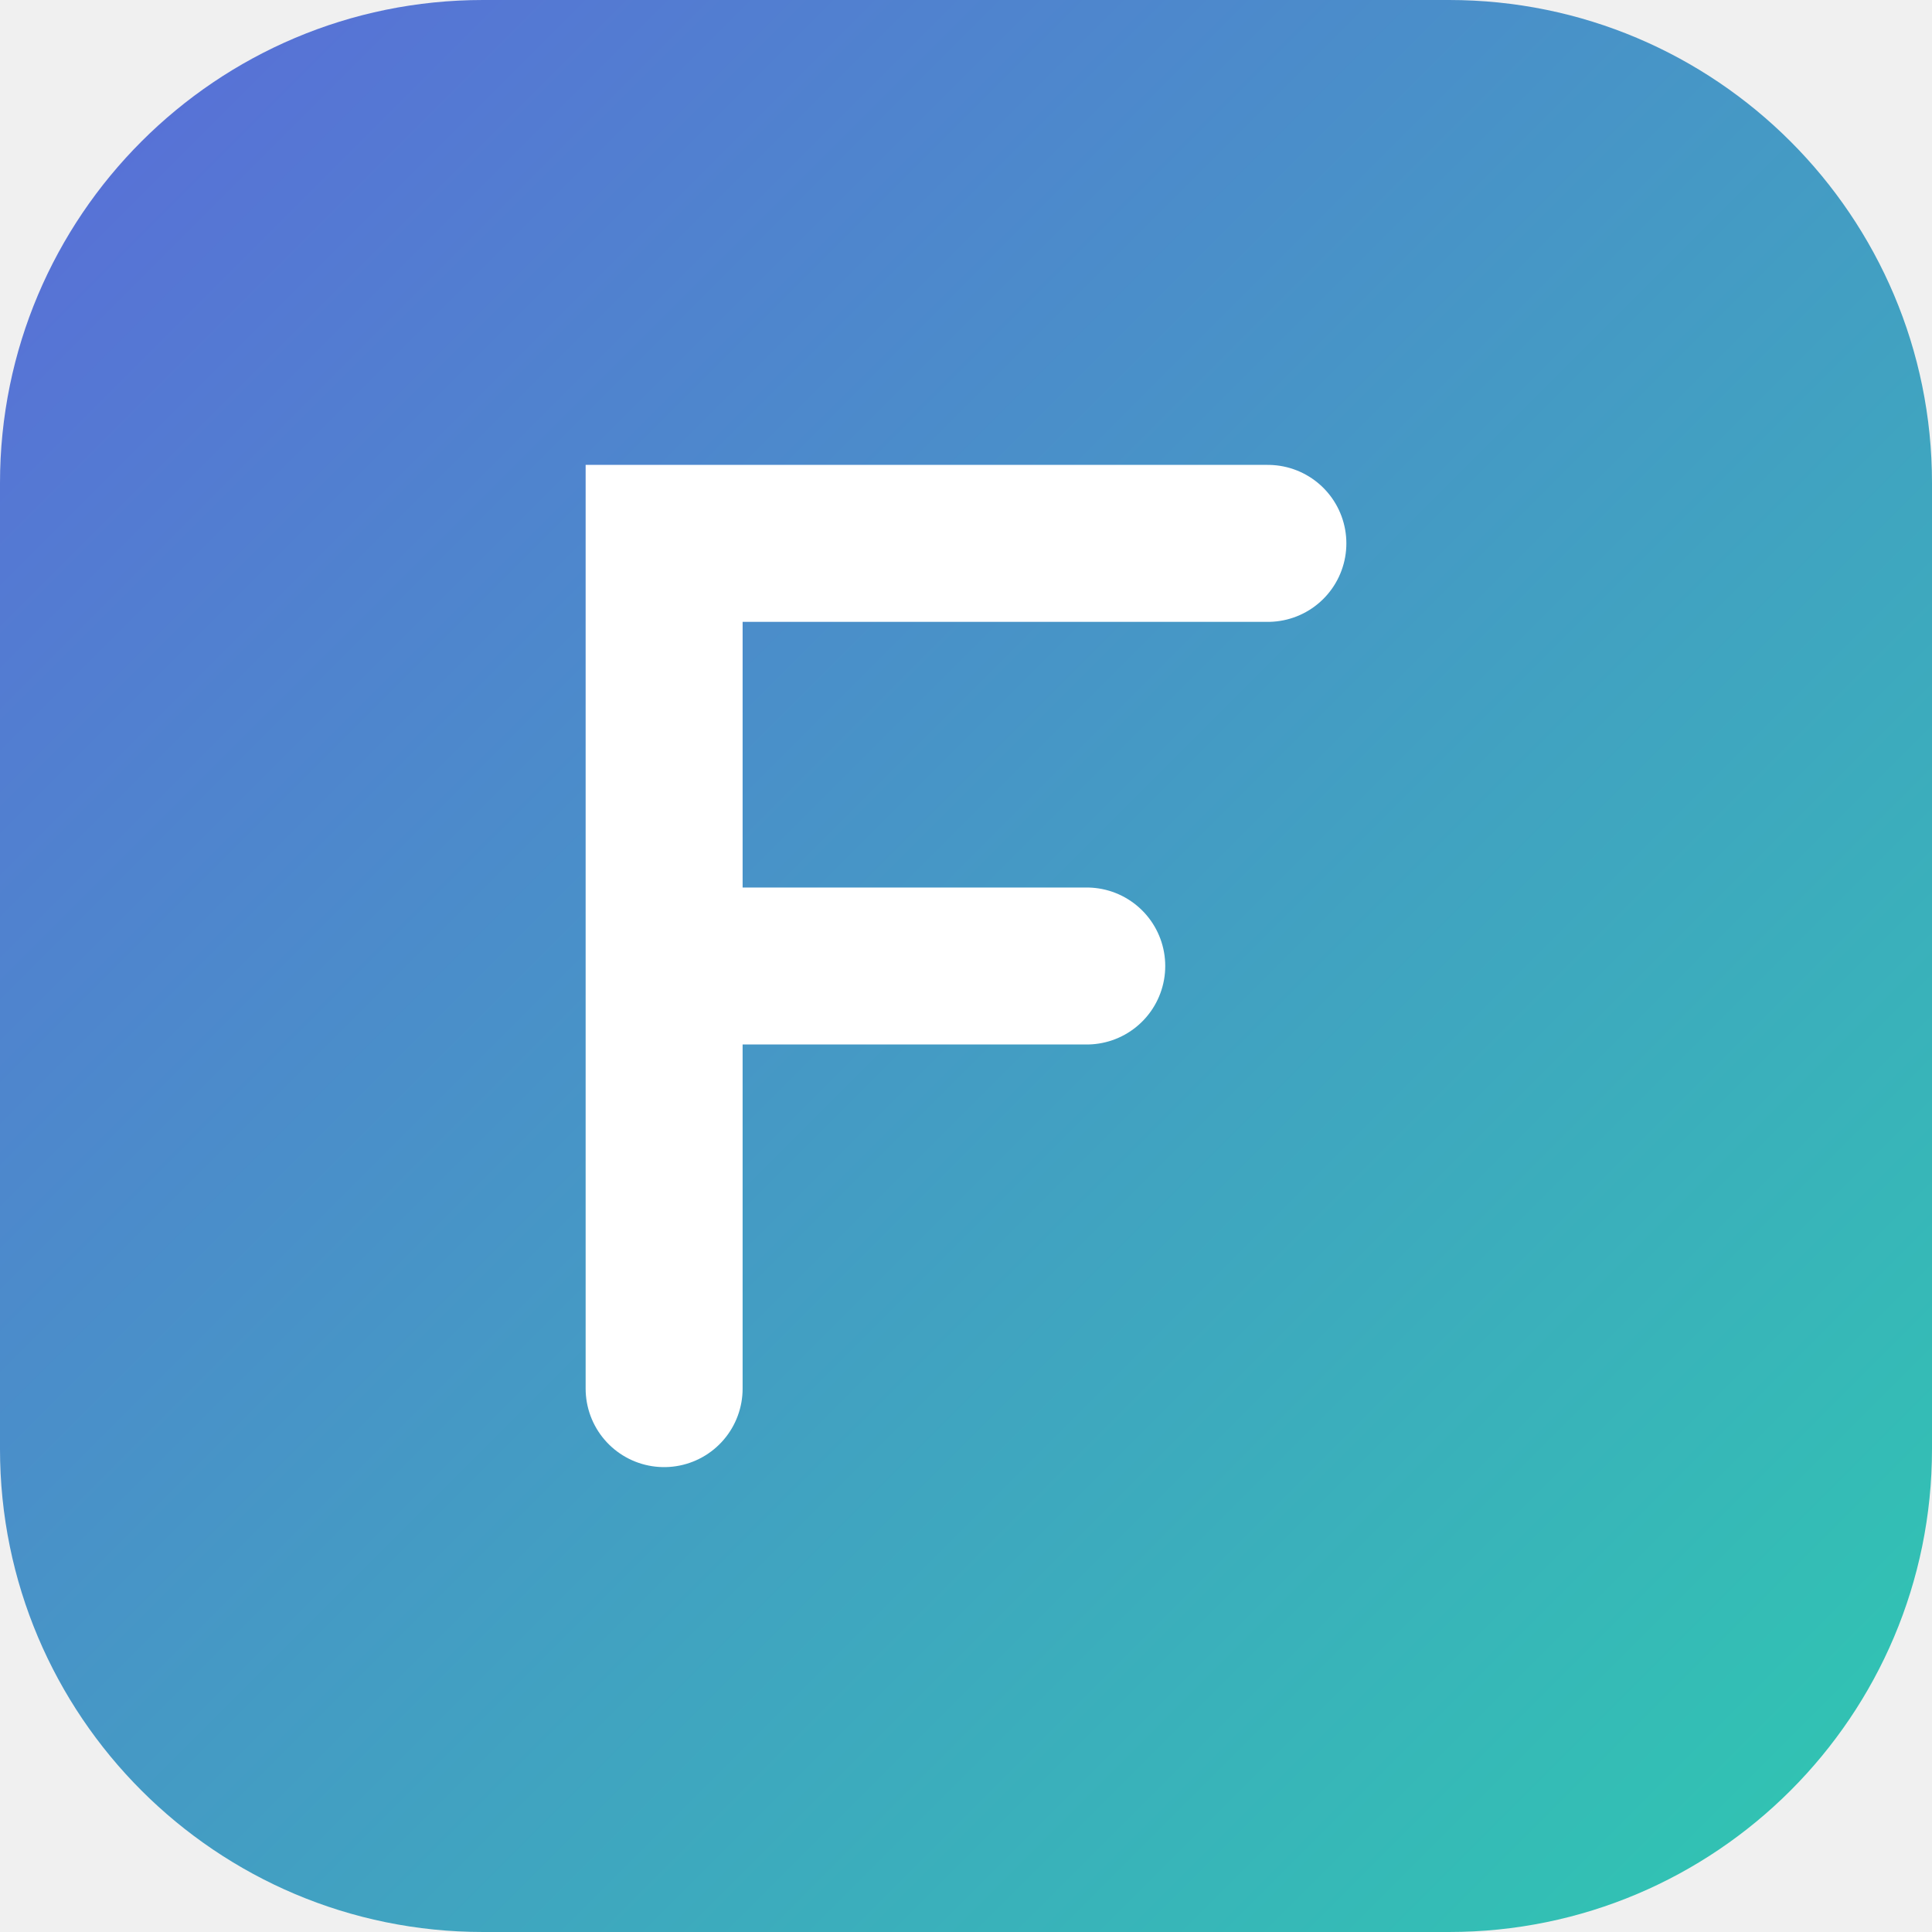
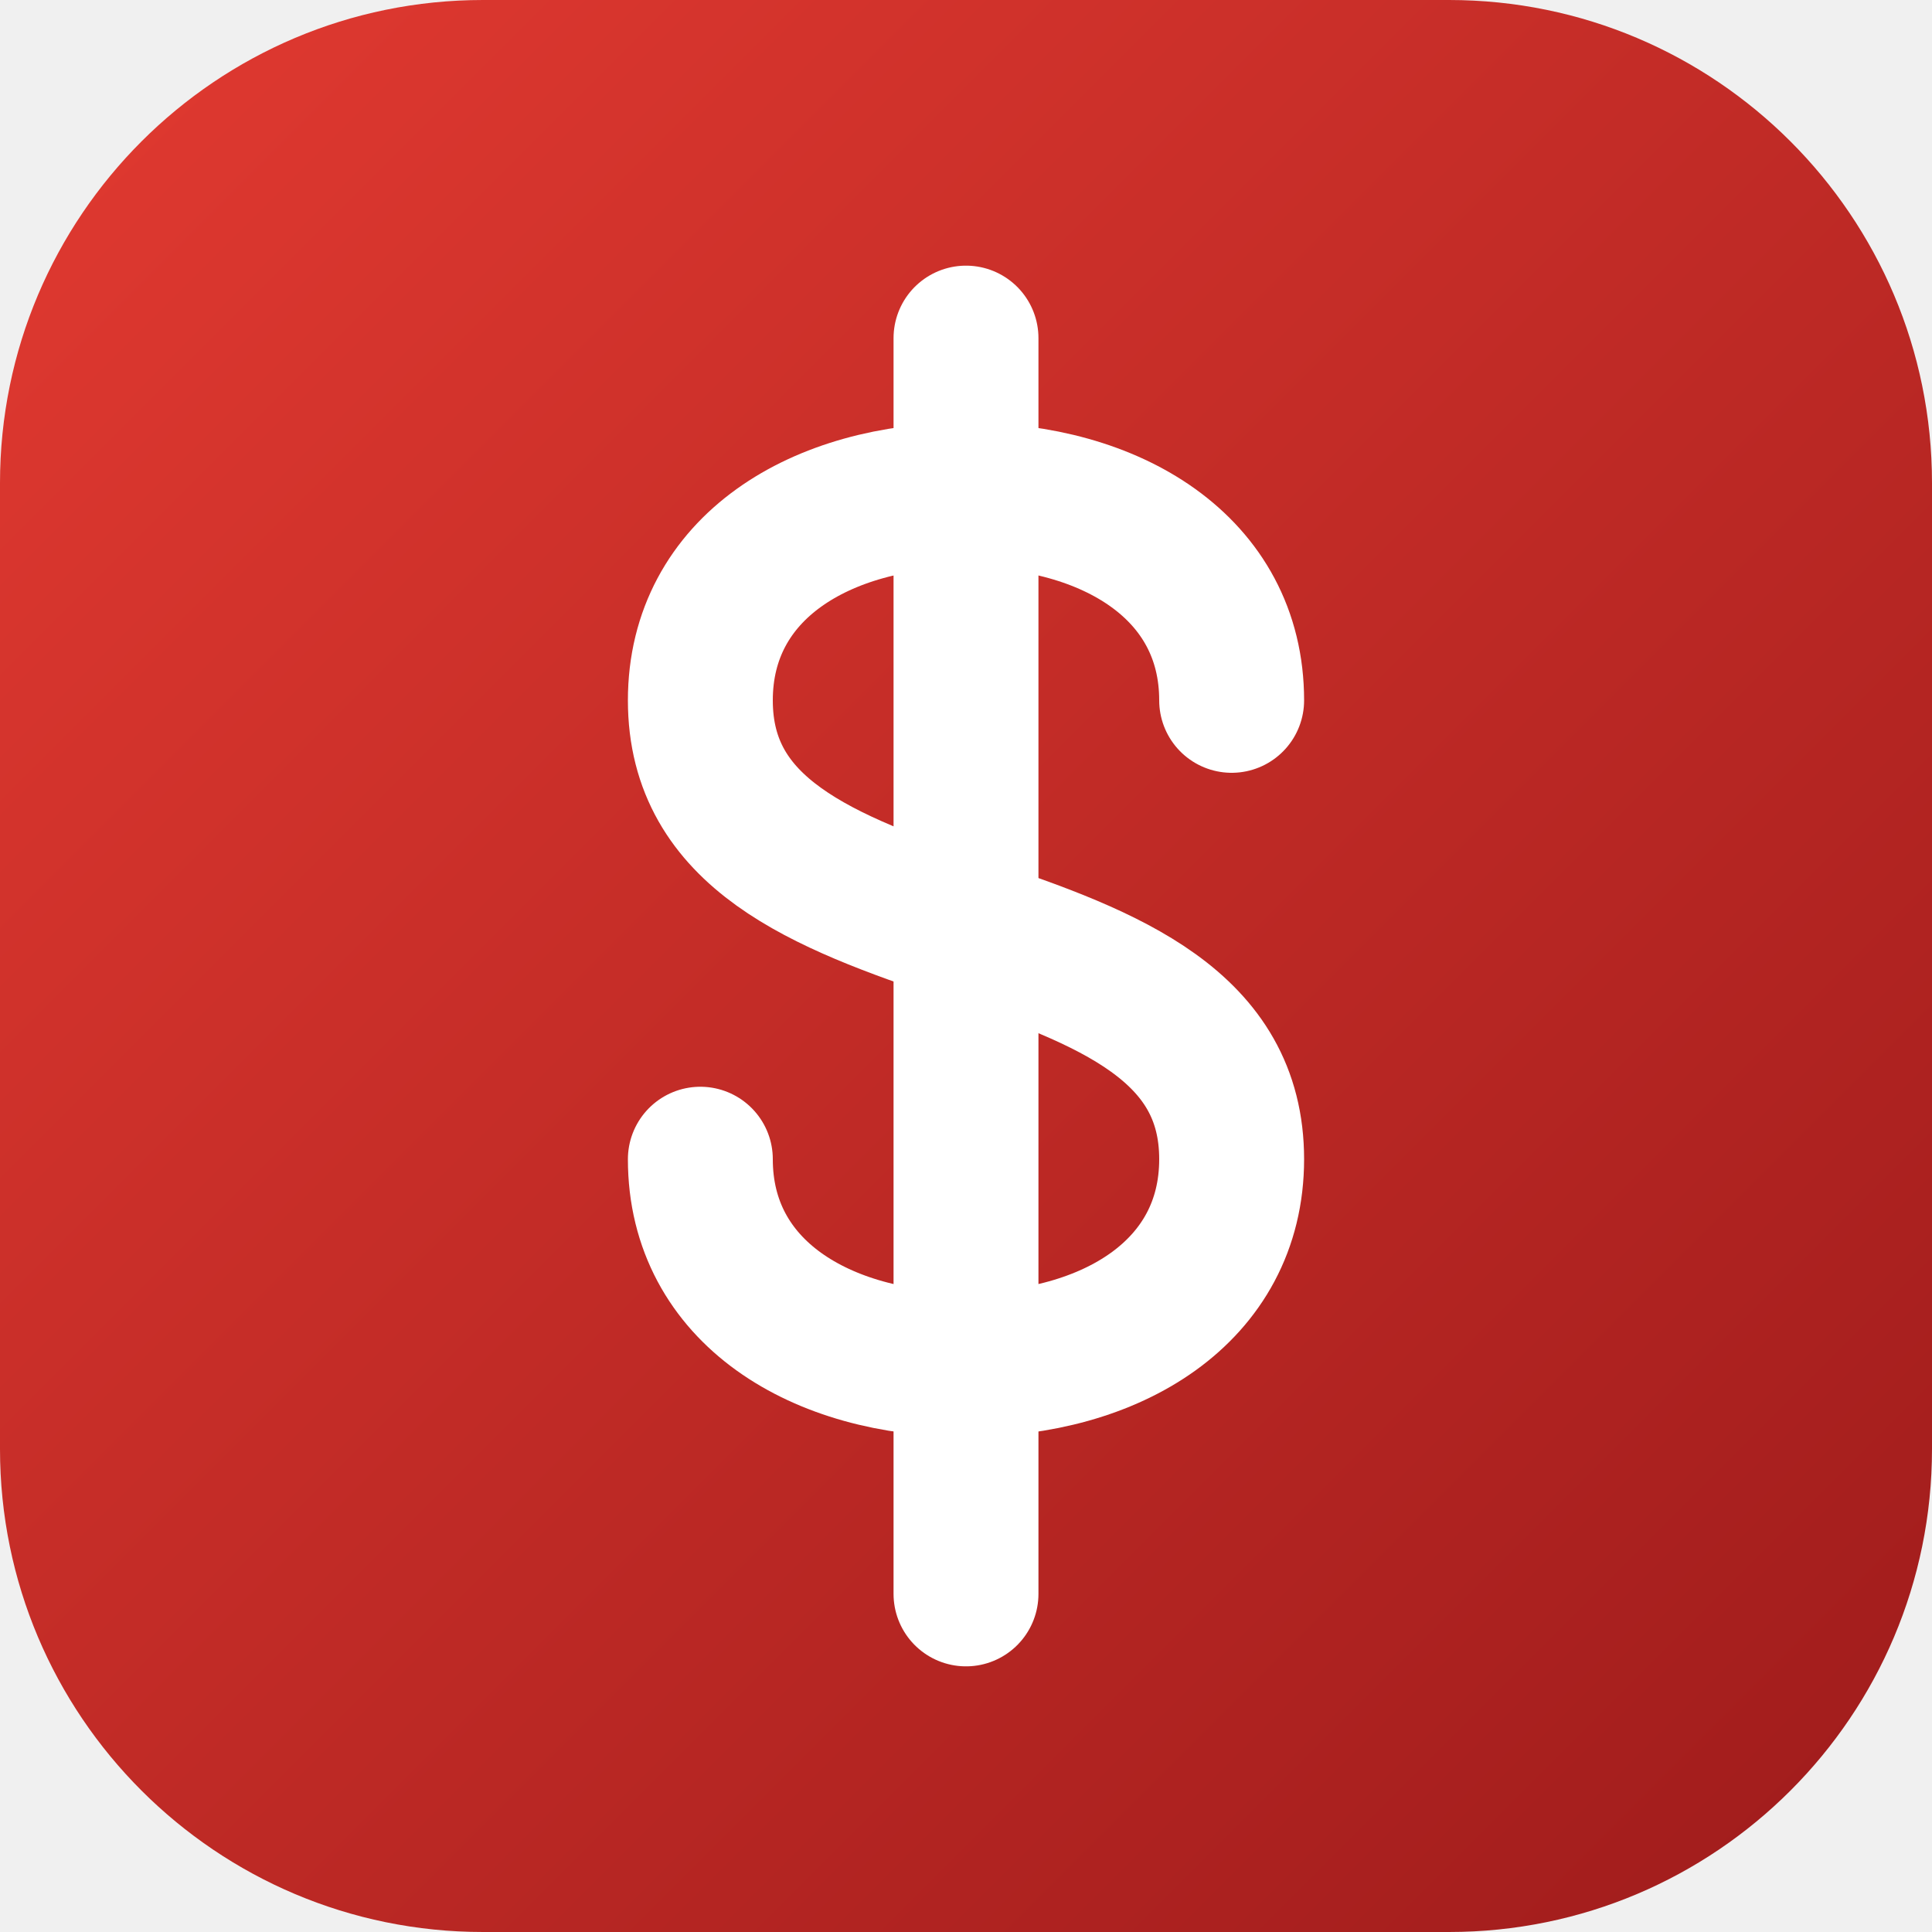
- <svg xmlns="http://www.w3.org/2000/svg" viewBox="0 0 32 32">
+ <svg xmlns="http://www.w3.org/2000/svg" viewBox="0 0 32 32" role="img" aria-label="La Casa Del Money">
  <defs>
    <linearGradient id="g" x1="0" y1="0" x2="1" y2="1">
-       <stop offset="0" stop-color="#5B6BD9" />
-       <stop offset="1" stop-color="#2EC9B0" />
+       <stop offset="0" stop-color="#E23A31" />
+       <stop offset="1" stop-color="#9E1B1B" />
    </linearGradient>
  </defs>
  <rect width="32" height="32" rx="8" fill="url(#g)" />
-   <path d="M11 23V9h10M11 16h7" stroke="#fff" stroke-width="2.6" stroke-linecap="round" fill="none" />
+   <g stroke="#fff" stroke-width="2.4" stroke-linecap="round" fill="none">
+     <path d="M16 5.6v20.8" />
+     <path d="M20.4 11.6C20.4 9.4 18.4 8.2 16 8.2S11.6 9.4 11.6 11.6c0 2.2 2 3 4.4 3.8s4.4 1.6 4.4 3.8c0 2.2-2 3.4-4.4 3.4s-4.4-1.2-4.4-3.4" />
+   </g>
</svg>
